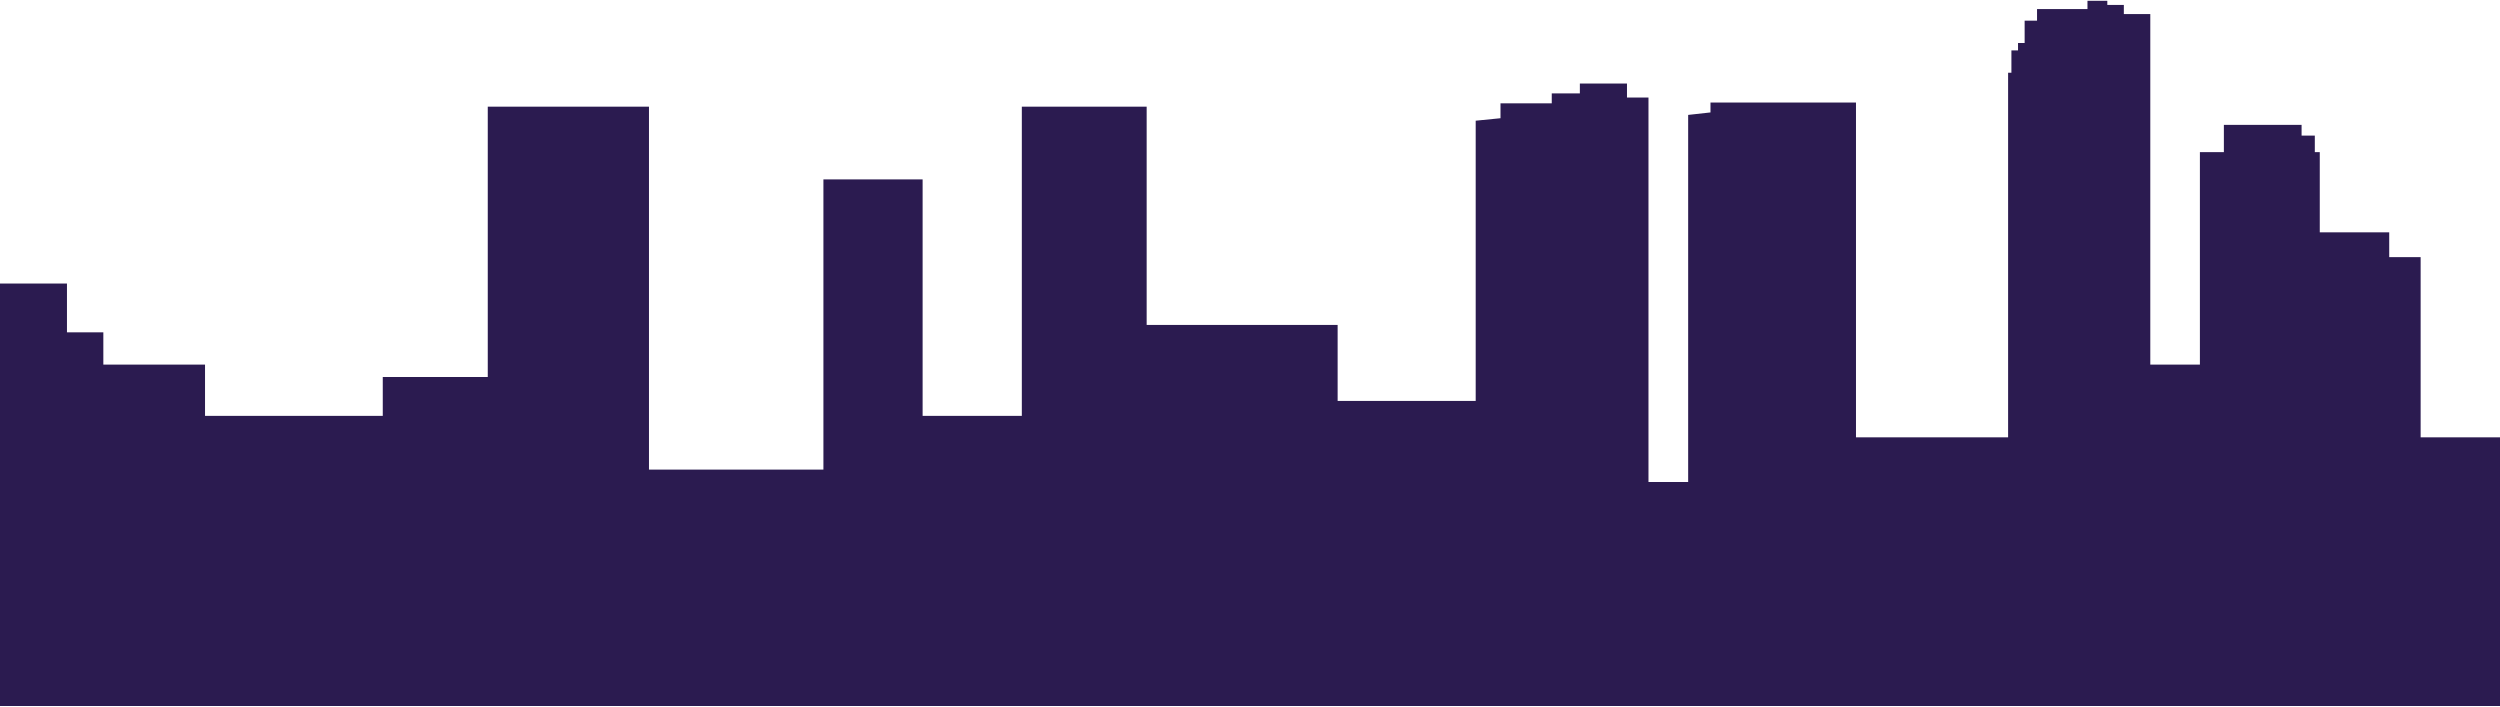
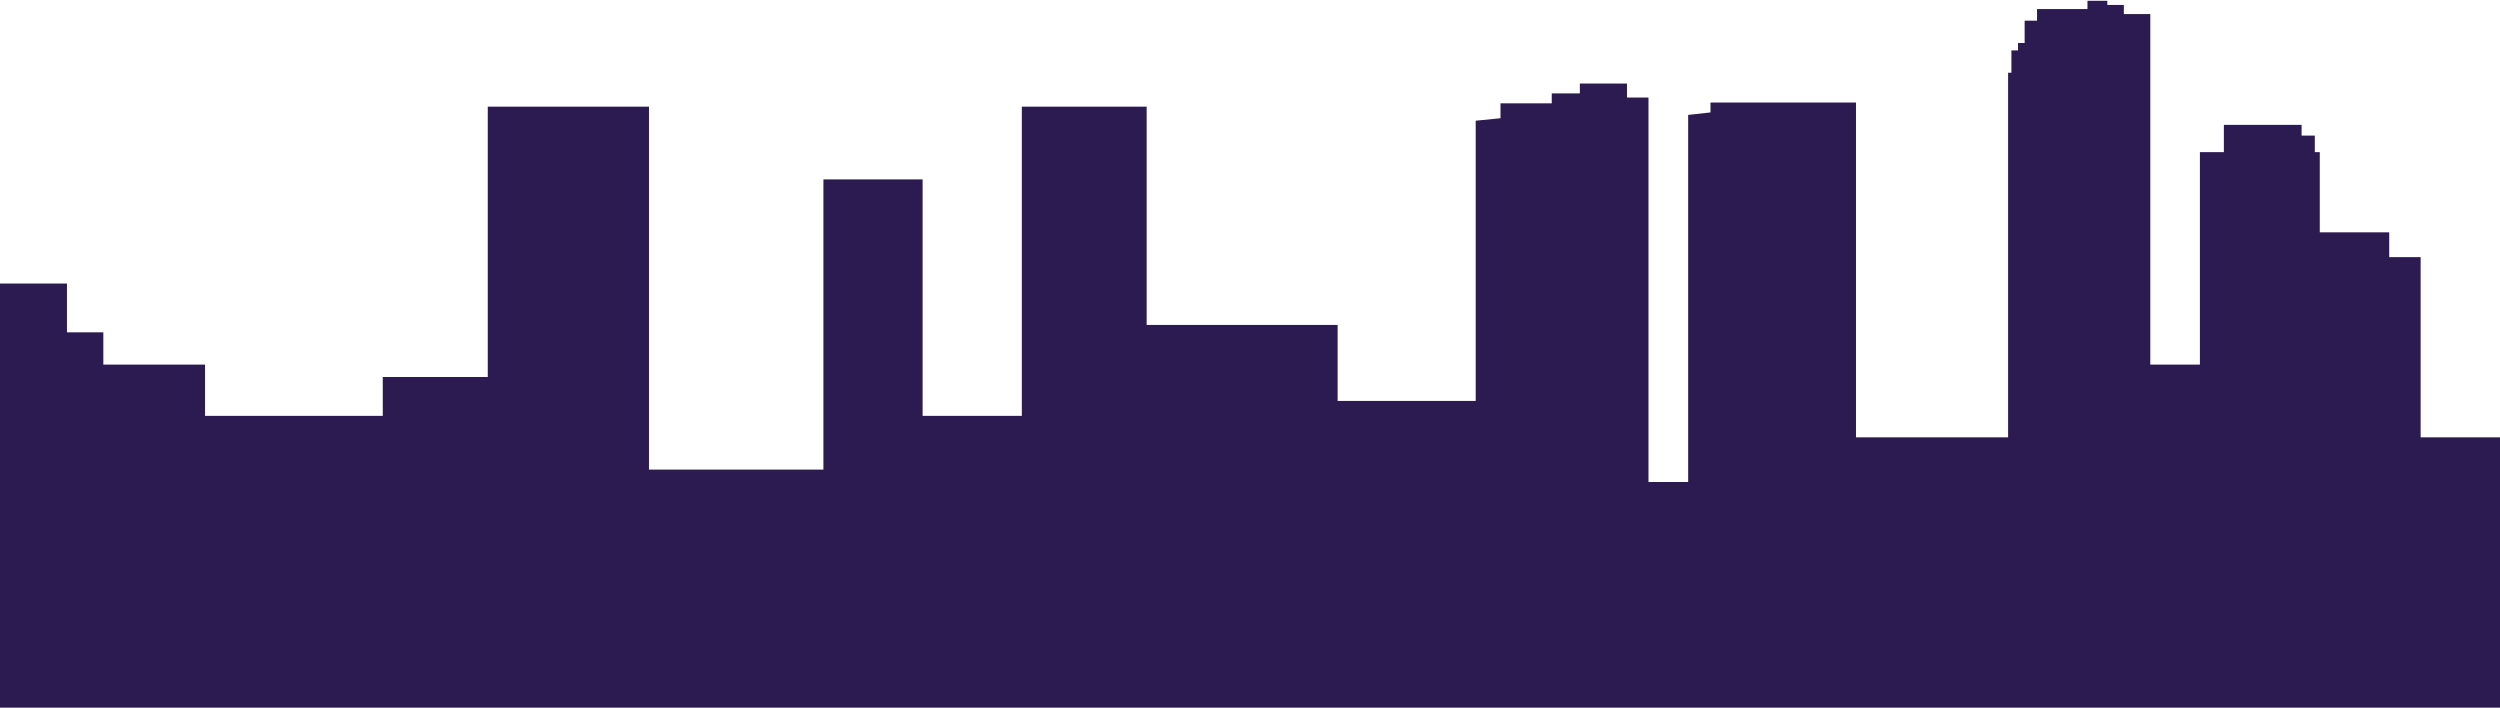
- <svg xmlns="http://www.w3.org/2000/svg" width="1512" height="427" viewBox="0 0 1512 427" fill="none">
-   <path d="M498 108.5H558V251.5H618V64.5H693.5V196.5H809V242.5H892.5V73L907.5 71.5V62.5H938.5V56.5H955.5V50.5H984V59H997V291.5H1021V69.5L1034.5 68V62H1122.5V69.5V264.5H1214.5V44H1216.5V30.5H1220.5V26H1224.5V12.5H1232V5.5H1255H1262.5V0.5H1274.5V3H1284.5V8.5H1300.5V220.5H1330.5V92H1345V75.5H1392V82H1400V92H1403V140.5H1445V155.5H1464V264.5H1512V427H0V171.5H40.5V201H62.5V220.5H124V251.5H231.5V228H295V64.5H392.5V284H498V108.5Z" fill="#2B1B50" />
+ <svg xmlns="http://www.w3.org/2000/svg" width="1512" height="428" viewBox="0 0 1512 428" fill="none">
+   <path d="M498 108.5H558V251.5H618V64.5H693.5V196.5H809V242.5H892.5V73L907.5 71.5V62.5H938.5V56.5H955.5V50.5H984V59H997V291.5H1021V69.5L1034.5 68V62H1122.5V69.5V264.5H1214.5V44H1216.5V30.5H1220.5V26H1224.5V12.5H1232V5.5H1255H1262.5V0.5H1274.5V3H1284.5V8.5H1300.5V220.5H1330.5V92H1345V75.5H1392V82H1400V92H1403V140.5H1445V155.5H1464V264.5H1512V428H0V171.5H40.5V201H62.5V220.5H124V251.5H231.5V228H295V64.5H392.5V284H498V108.5Z" fill="#2B1B50" />
</svg>
